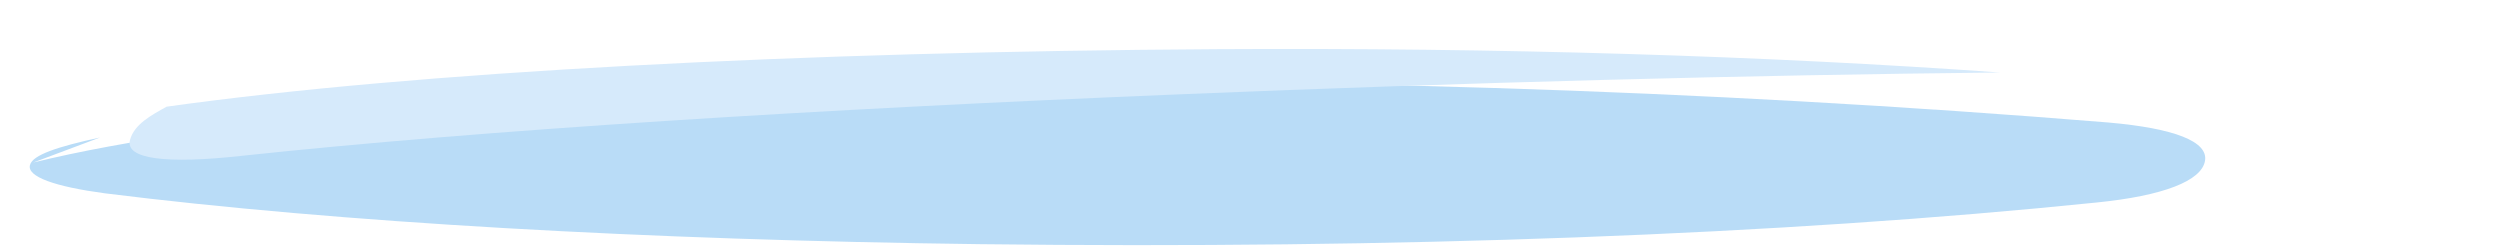
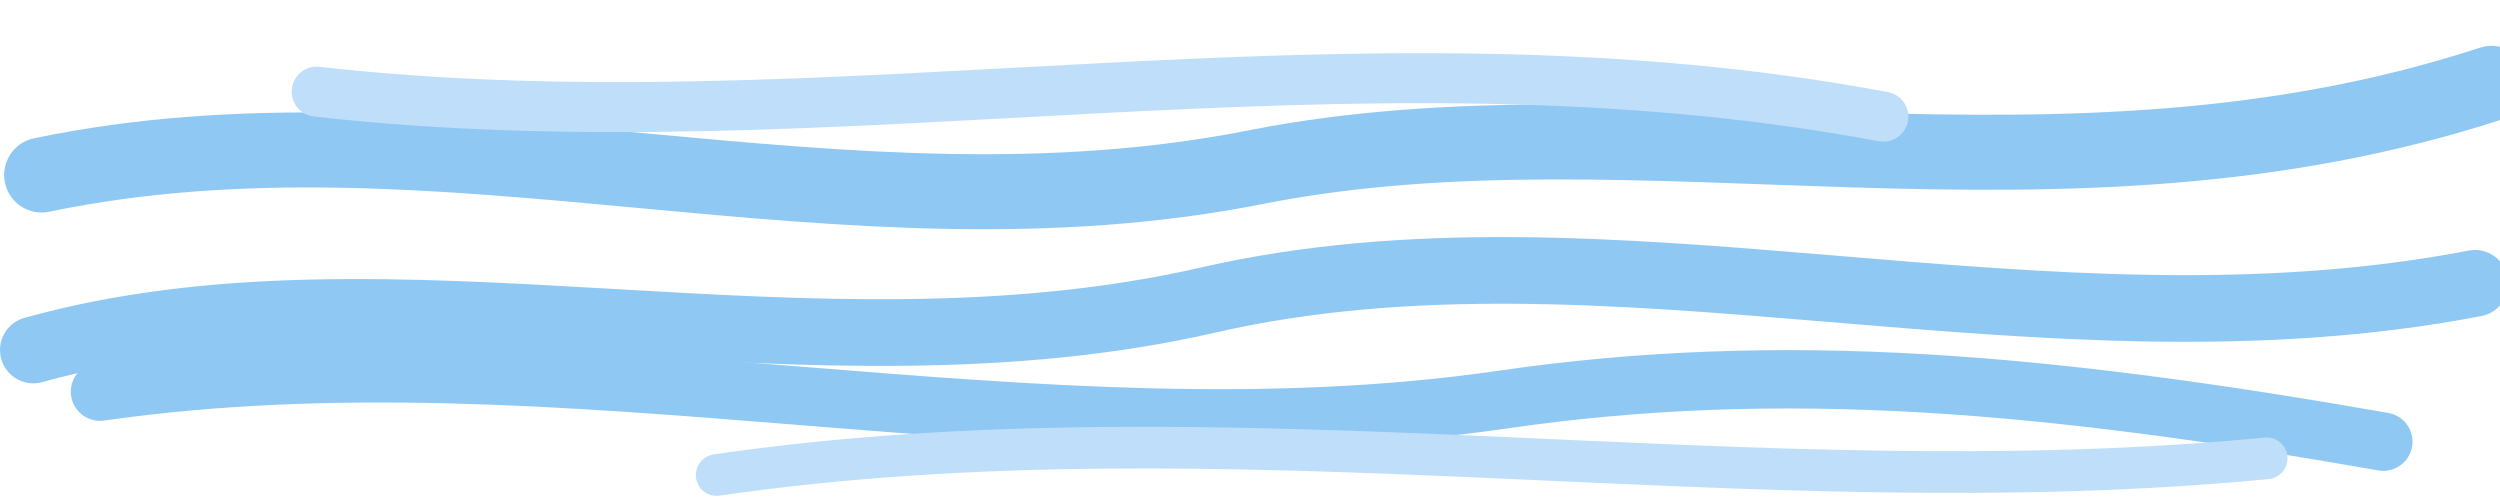
- <svg xmlns="http://www.w3.org/2000/svg" viewBox="0 0 300 30" preserveAspectRatio="none">
-   <path fill="#B9DCF7" d="M4 19.5c22-5.4 62-8.6 104-9.4 46-.9 96 .6 145 4.6 8 .7 12 2.3 11.6 4.6-.4 2.4-5 4.2-13 5-38 3.9-84 5.6-134 5-40-.5-77-2.6-105-6.1-6-.8-9.4-2-9-3.4.3-1.2 3.3-2.2 8.4-3.3Z" />
-   <path fill="#D6EAFB" d="M20 12.8c30-4.2 76-6.6 126-6.9 34-.2 66 .8 94 2.8-30 .3-64 1.2-98 2.6-44 1.8-84 4.3-113 7.4-9 1-14 .4-13.4-1.9.5-1.9 2.6-3 4.4-4Z" />
+ <svg xmlns="http://www.w3.org/2000/svg" viewBox="0 0 300 60" preserveAspectRatio="none">
+   <g fill="none" stroke-linecap="round" stroke="#8FC8F3">
+     <path stroke-width="9" d="M5 21c48-10 96 9 146-1 46-9 96 7 148-10" />
+     <path stroke-width="8" d="M297 34c-52 10-104-9-152 2-48 11-98-6-141 6" />
+     <path stroke-width="7" d="M12 47c56-8 112 9 168 1 34-5 66-2 106 5" />
+   </g>
+   <g fill="none" stroke-linecap="round" stroke="#BFDEFA">
+     <path stroke-width="6" d="M38 11c62 7 124-9 188 3" />
+     <path stroke-width="5" d="M272 55c-62 6-124-7-186 2" />
+   </g>
</svg>
